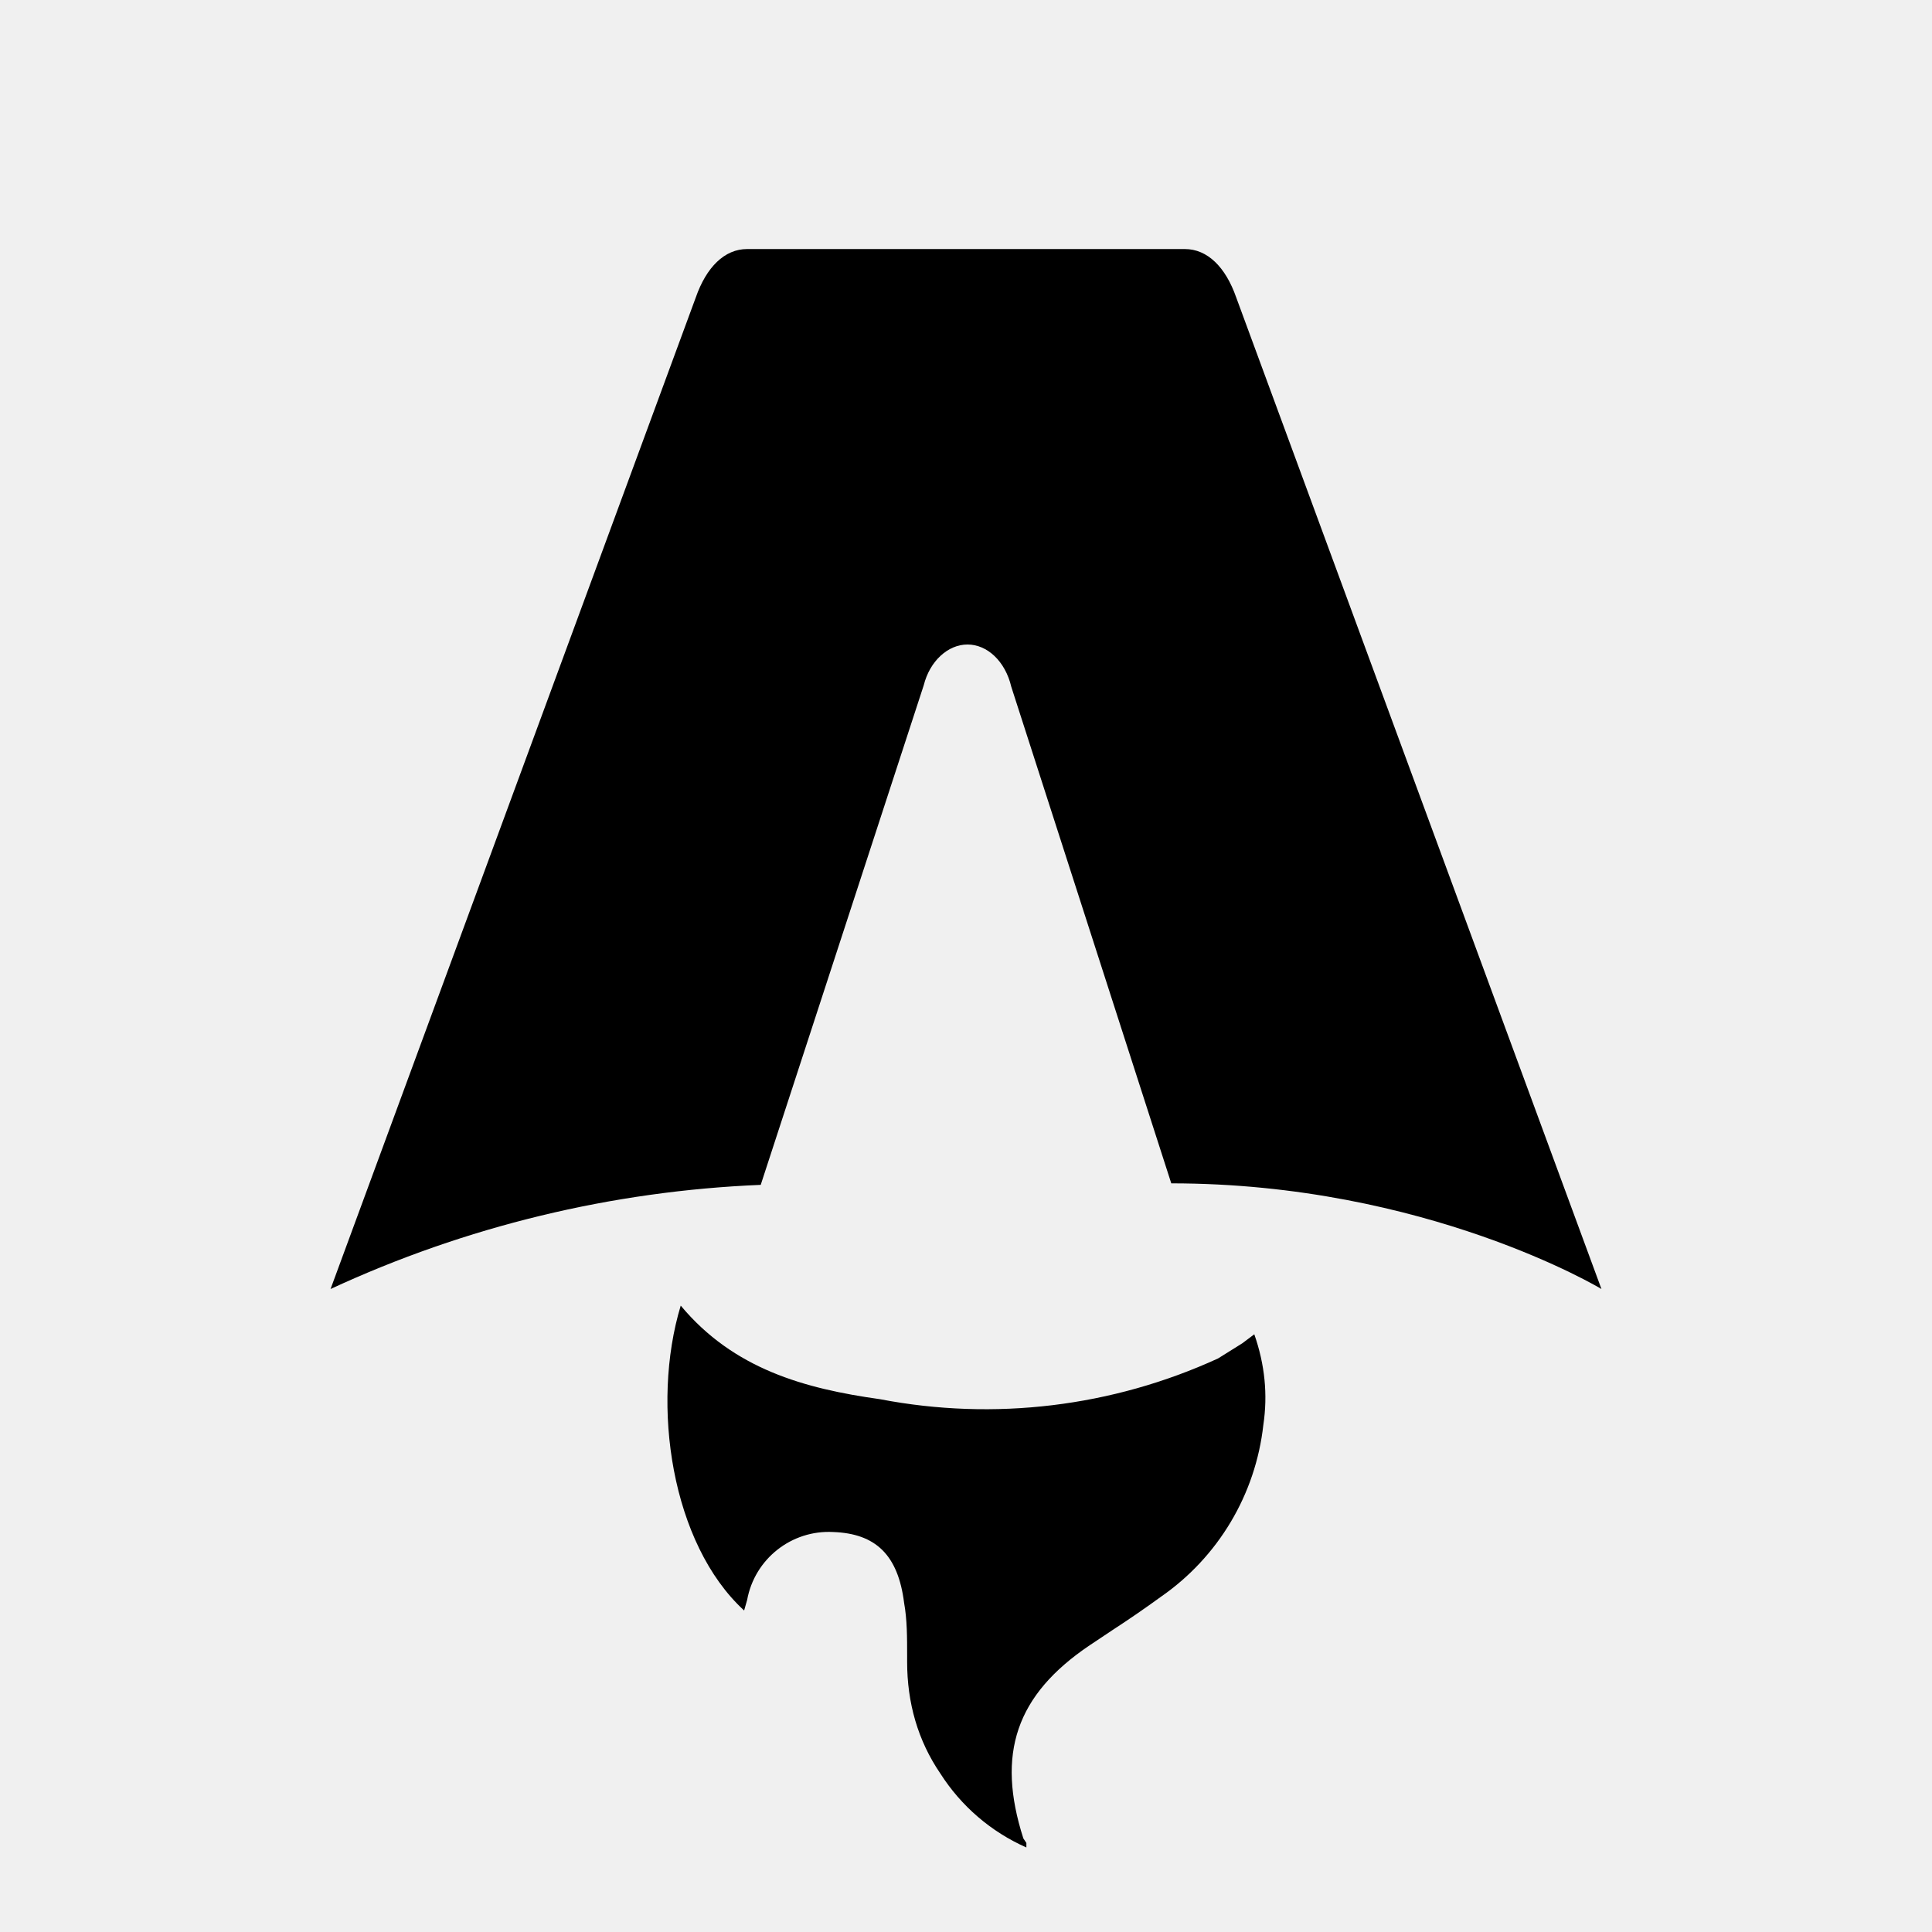
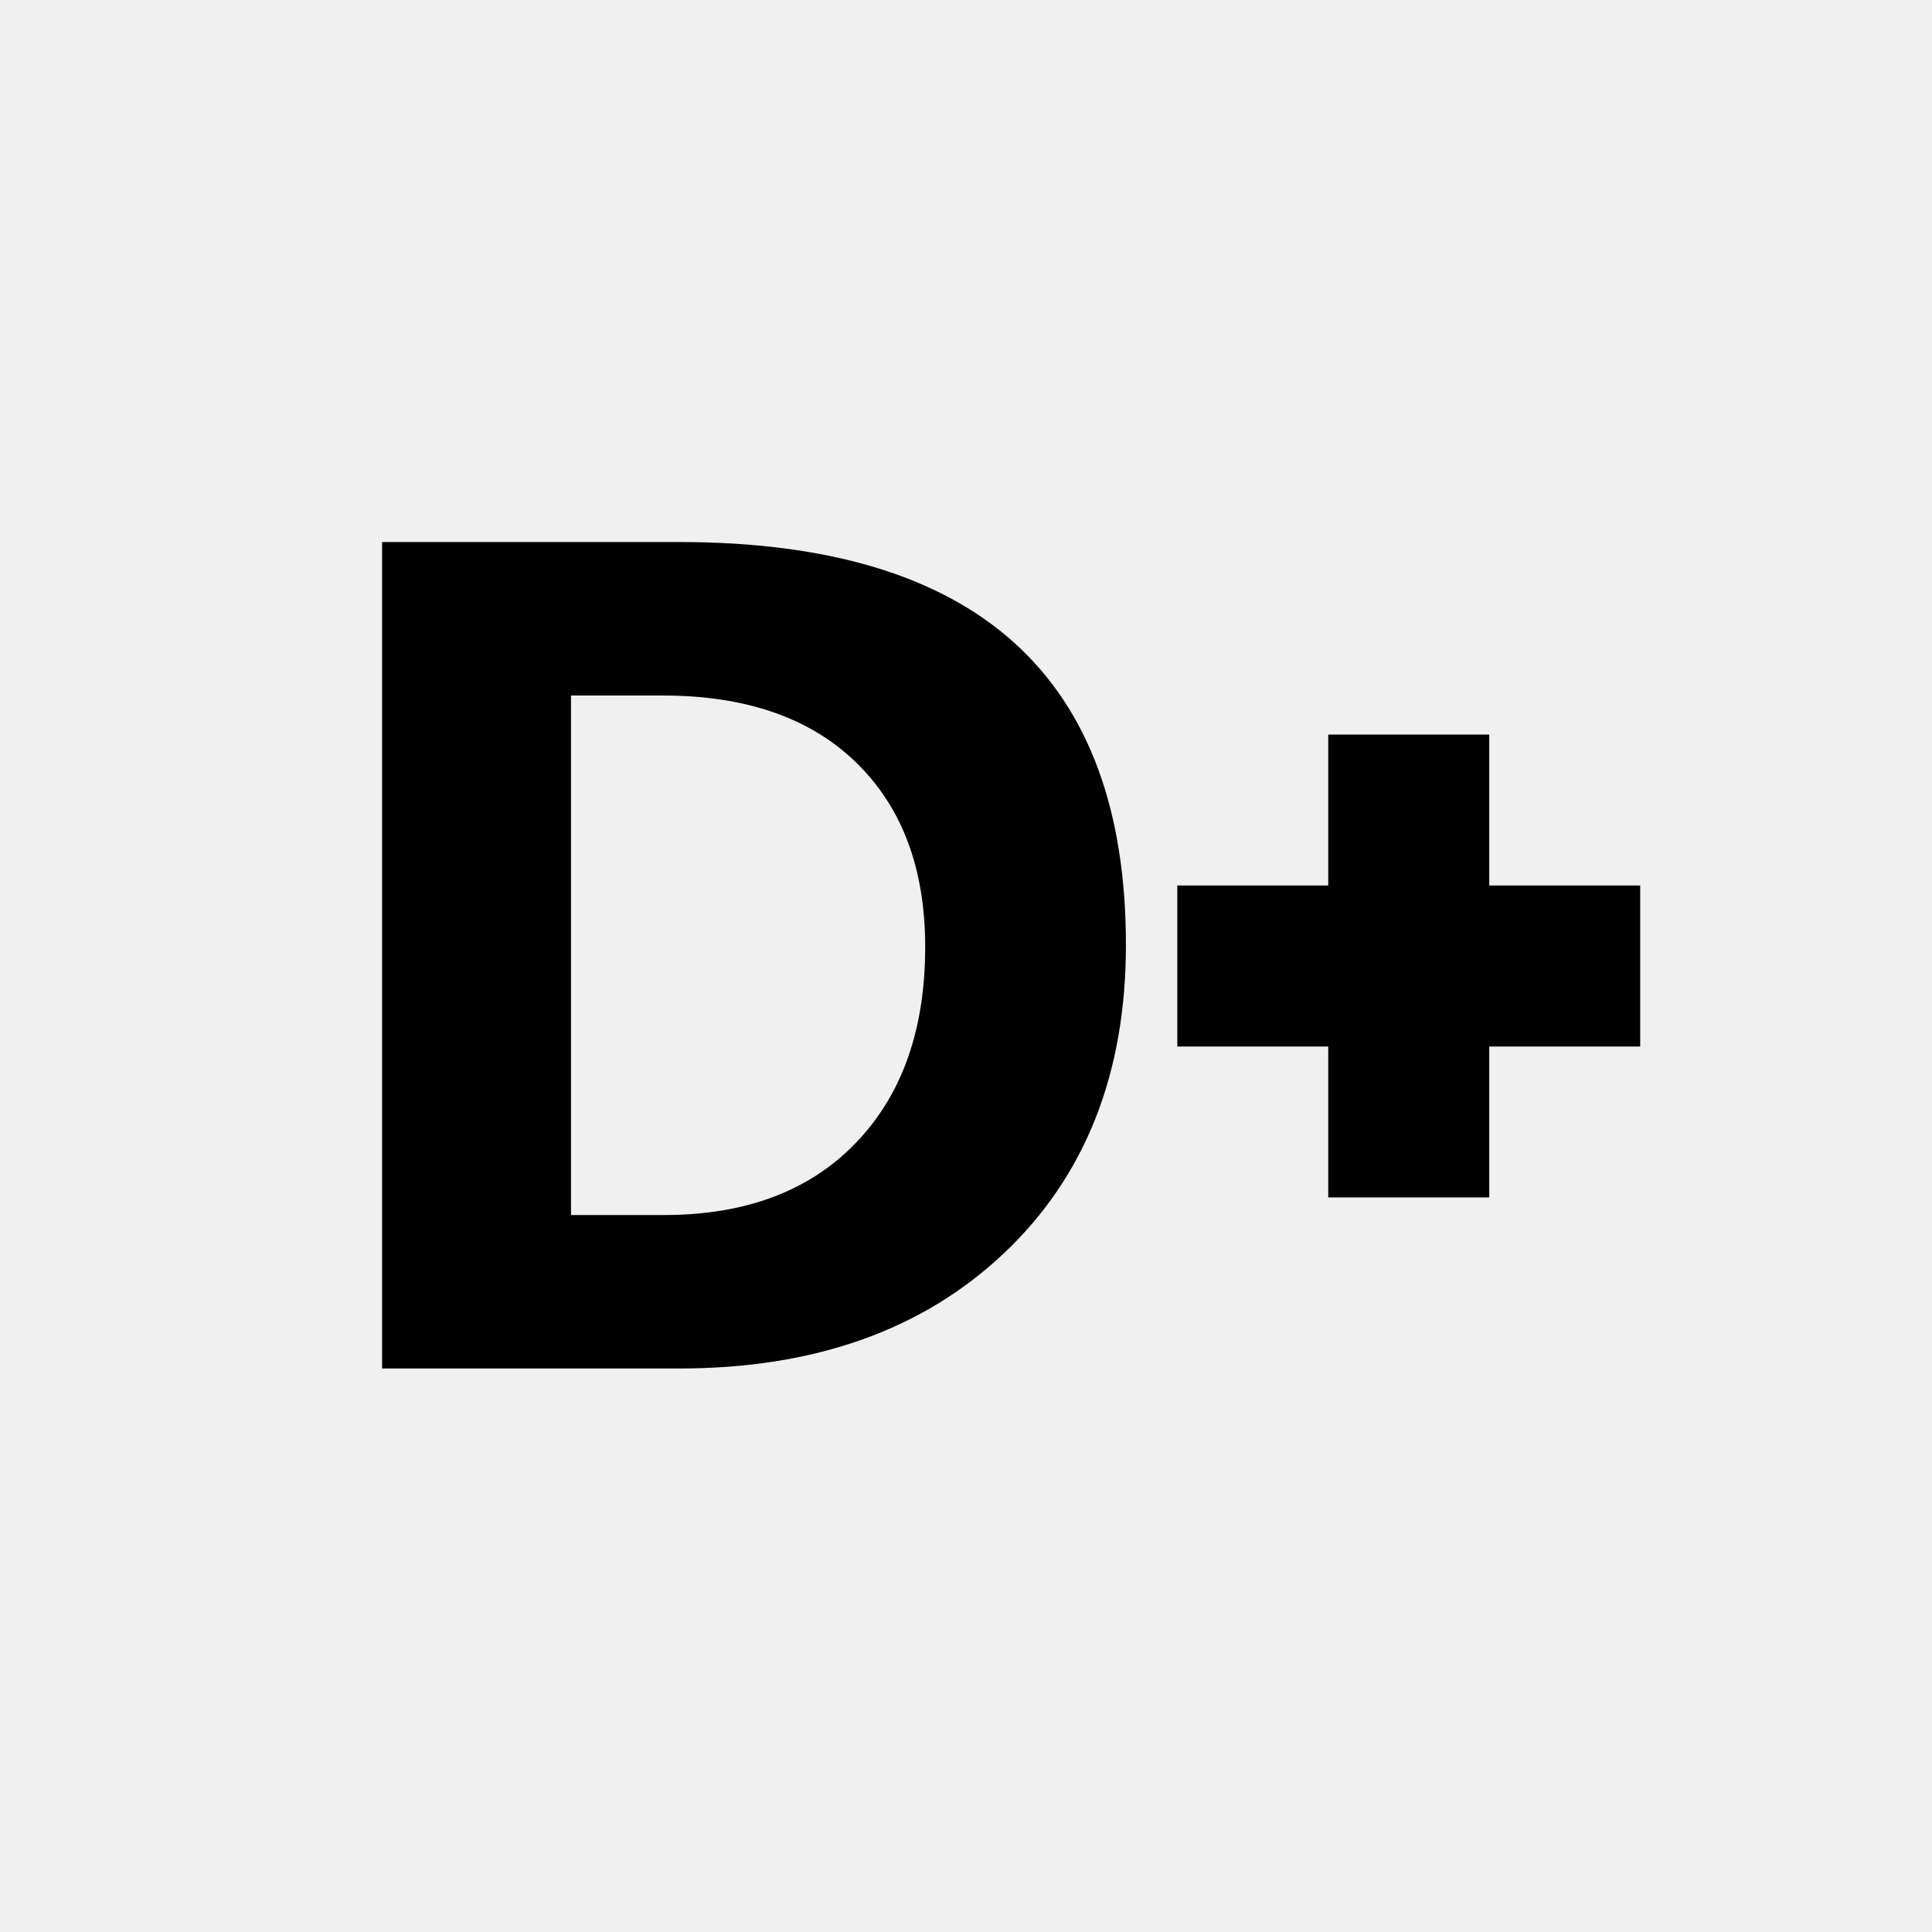
- <svg xmlns="http://www.w3.org/2000/svg" fill="none" viewBox="0 0 128 128">
-   <path d="M50.4 78.5a75.1 75.1 0 0 0-28.5 6.9l24.2-65.7c.7-2 1.9-3.2 3.4-3.2h29c1.5 0 2.7 1.2 3.4 3.2l24.2 65.7s-11.6-7-28.5-7L67 45.5c-.4-1.7-1.6-2.8-2.9-2.8-1.3 0-2.5 1.1-2.9 2.7L50.4 78.5Zm-1.1 28.2Zm-4.2-20.2c-2 6.6-.6 15.8 4.2 20.2a17.5 17.5 0 0 1 .2-.7 5.5 5.5 0 0 1 5.7-4.5c2.8.1 4.3 1.5 4.7 4.7.2 1.1.2 2.3.2 3.5v.4c0 2.7.7 5.2 2.2 7.4a13 13 0 0 0 5.7 4.9v-.3l-.2-.3c-1.8-5.6-.5-9.5 4.4-12.8l1.5-1a73 73 0 0 0 3.2-2.2 16 16 0 0 0 6.8-11.4c.3-2 .1-4-.6-6l-.8.6-1.6 1a37 37 0 0 1-22.4 2.7c-5-.7-9.7-2-13.2-6.2Z" />
+ <svg xmlns="http://www.w3.org/2000/svg" viewBox="0 0 76 76" version="1.1" baseProfile="full" enable-background="new 0 0 76.00 76.00" xml:space="preserve" fill="none">
+   <g id="SVGRepo_bgCarrier" stroke-width="0" />
+   <g id="SVGRepo_tracerCarrier" stroke-linecap="round" stroke-linejoin="round" />
+   <g id="SVGRepo_iconCarrier">
+     <path fill="none" fill-opacity="1" stroke-width="0.2" stroke-linejoin="round" d="M 15.031,53.833L 15.031,21.322L 26.715,21.322C 38.432,21.322 44.291,26.605 44.291,37.171C 44.291,42.232 42.692,46.274 39.494,49.298C 36.296,52.322 32.036,53.833 26.715,53.833L 15.031,53.833 Z M 22.462,27.36L 22.462,47.796L 26.12,47.796C 29.327,47.796 31.842,46.851 33.663,44.962C 35.485,43.072 36.395,40.502 36.395,37.251C 36.395,34.179 35.492,31.762 33.685,30.002C 31.878,28.241 29.342,27.36 26.076,27.36L 22.462,27.36 Z M 46.312,34.833L 52.25,34.833L 52.25,28.896L 58.583,28.896L 58.583,34.833L 64.521,34.833L 64.521,41.167L 58.583,41.167L 58.583,47.104L 52.25,47.104L 52.25,41.167L 46.312,41.167L 46.312,34.833 Z " />
+   </g>
  <style>
        path { fill: #000; }
        @media (prefers-color-scheme: dark) {
            path { fill: #FFF; }
        }
    </style>
</svg>
